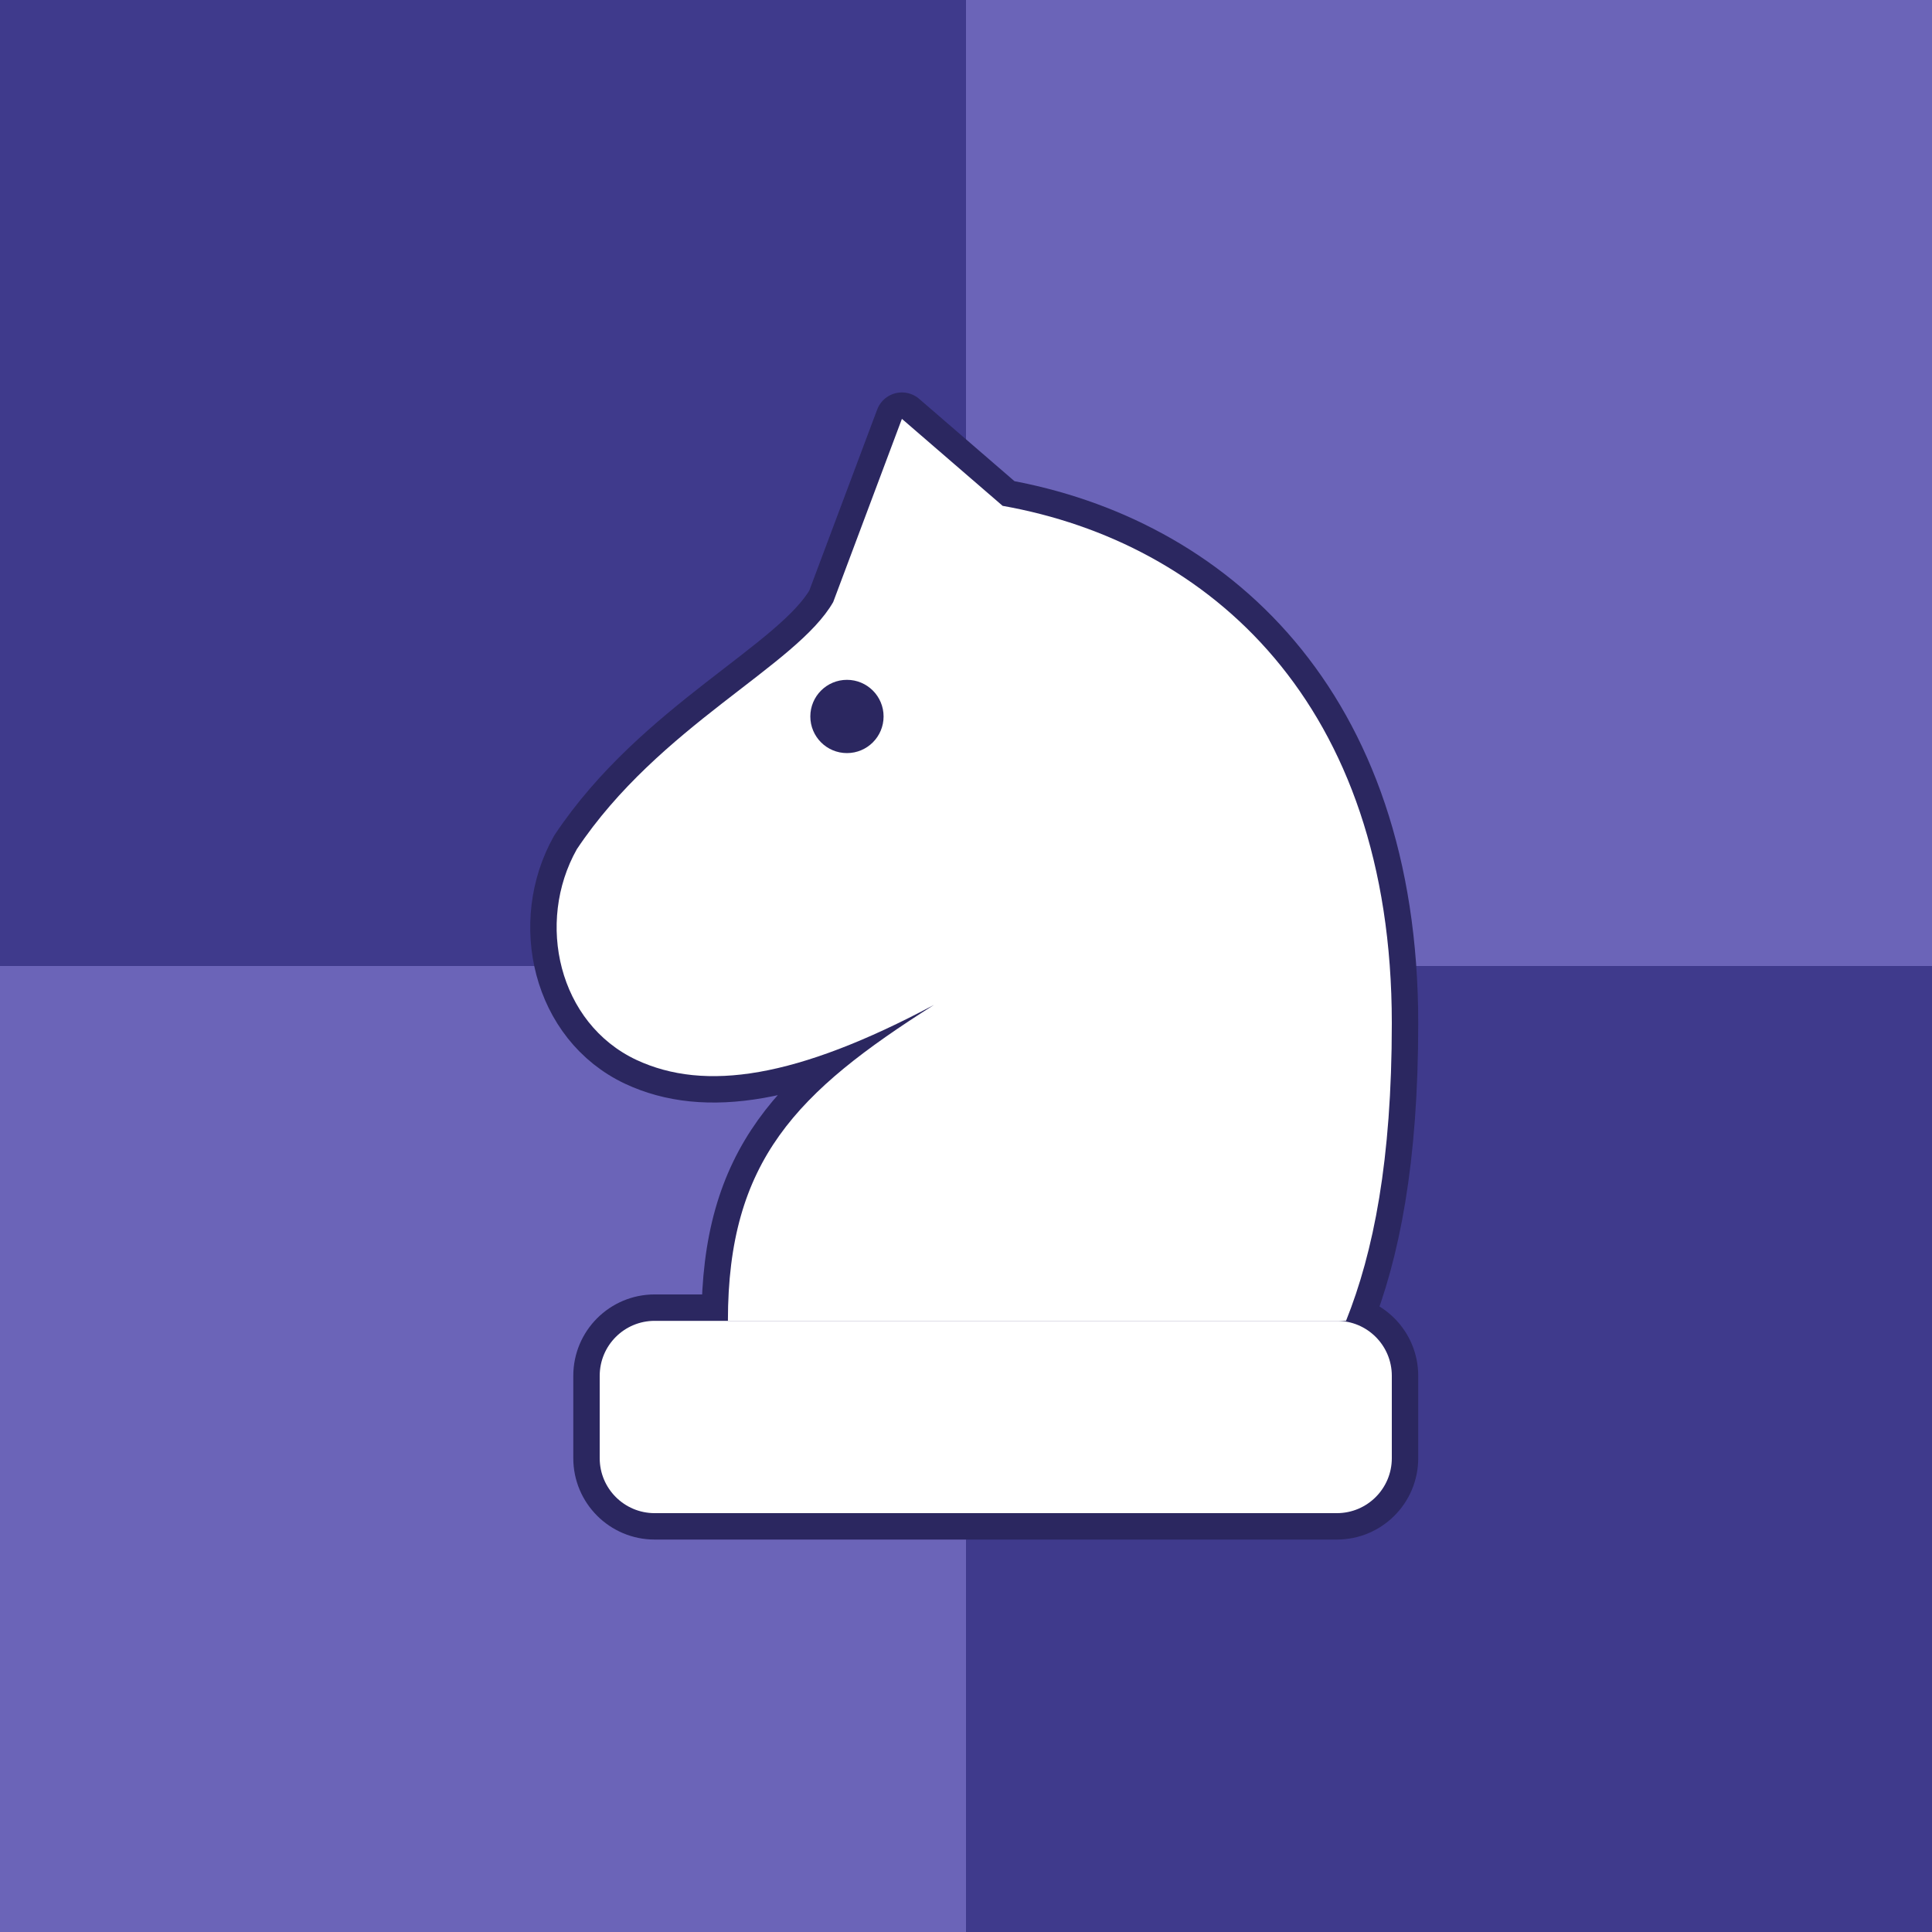
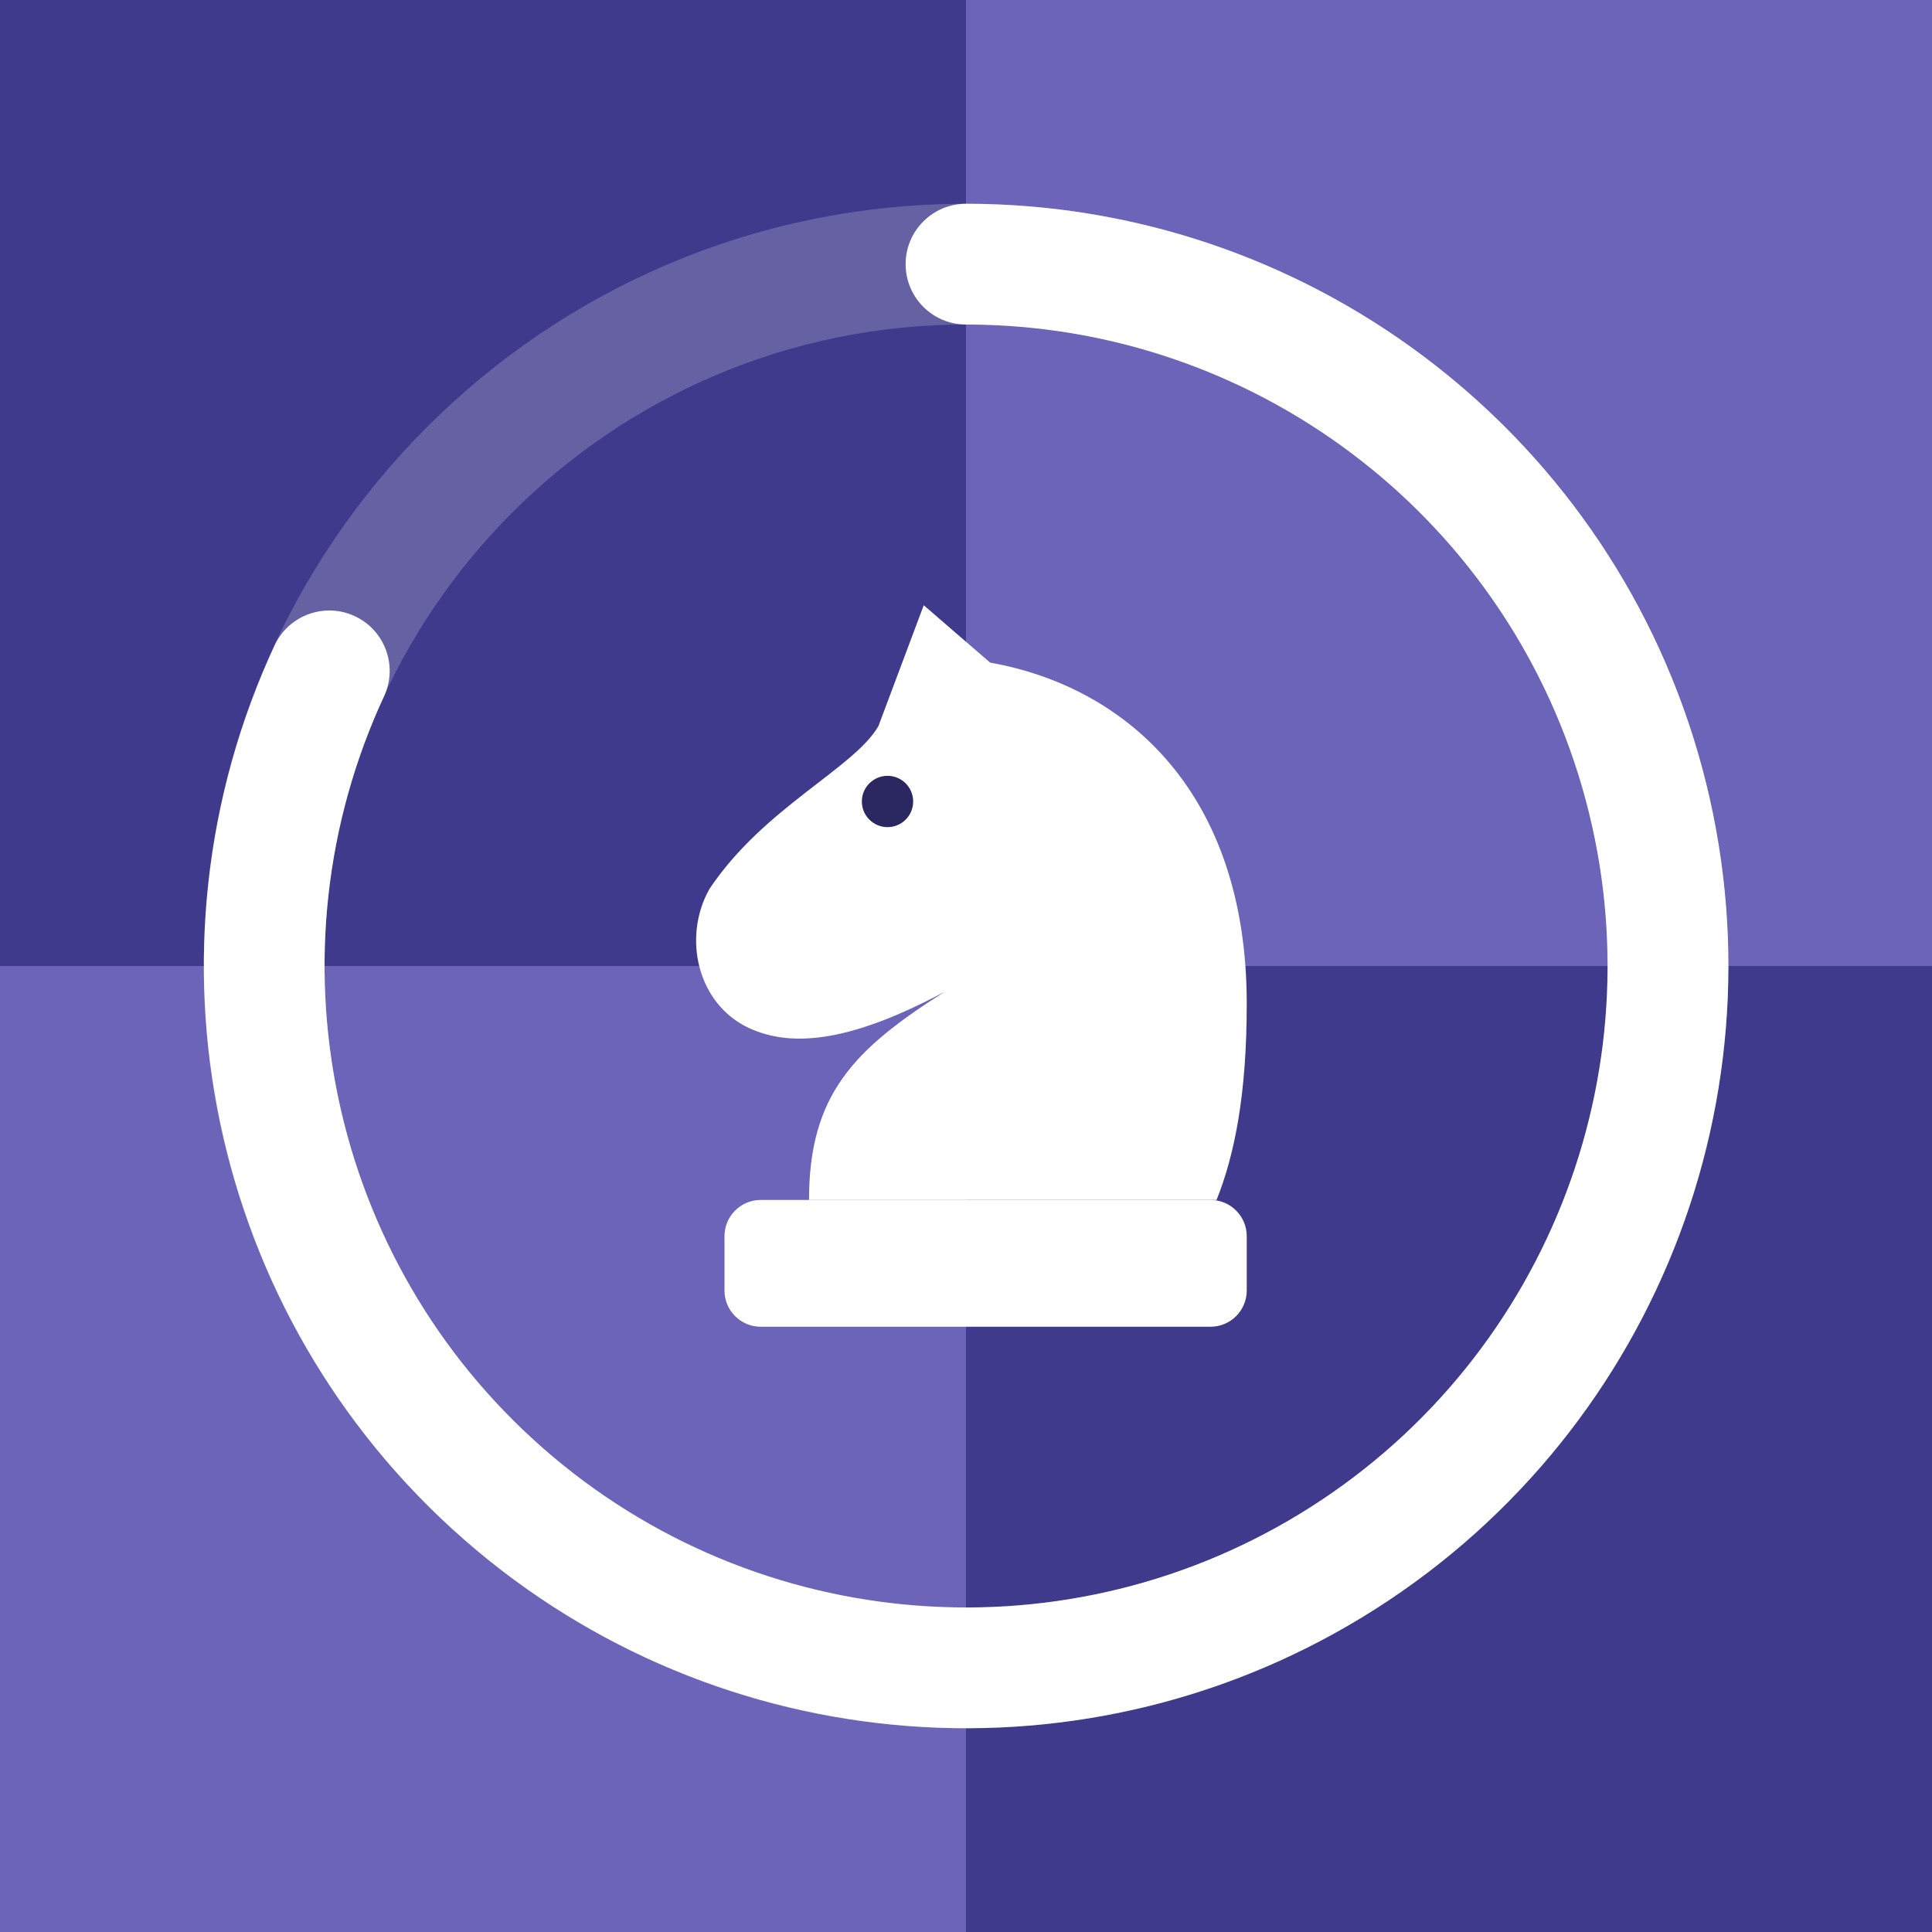
<svg xmlns="http://www.w3.org/2000/svg" viewBox="0 0 1024 1024">
  <rect x="0.0" y="0.0" width="512.5" height="512.5" fill="#3F3A8C" />
  <rect x="0.0" y="512.0" width="512.5" height="512.5" fill="#6B64B8" />
  <rect x="512.0" y="0.0" width="512.5" height="512.5" fill="#6B64B8" />
  <rect x="512.0" y="512.0" width="512.5" height="512.5" fill="#3F3A8C" />
-   <g transform="translate(512,512) scale(2.426778) translate(-507,-557.5)" fill="#2B2760" stroke="#2B2760" stroke-width="11.538" stroke-linejoin="round">
+   <path d="M 108.0 512 A 404.0 404.0 0 1 0 916.0 512 A 404.0 404.0 0 1 0 108.0 512 Z M 172.0 512 A 340.0 340.0 0 1 0 852.0 512 A 340.0 340.0 0 1 0 172.0 512 Z" fill="#FFFFFF" fill-rule="evenodd" fill-opacity="0.2" />
+   <path d="M 512.0 108.0 A 404.0 404.0 0 1 1 145.9 341.3 A 32.0 32.0 0 0 1 203.9 368.3 A 340.0 340.0 0 1 0 512.0 172.0 A 32.0 32.0 0 0 1 512.0 108.0 Z" fill="#FFFFFF" />
+   <g transform="translate(512,512) scale(1.6) translate(-507,-557.5)" fill="#FFFFFF">
    <path d="M493 438 L515 457 C560 465 600 500 600 570 C600 600 596 620 590 635 L455 635 C455 600 470 585 500 566 C470 582 450 585 435 578 C418 570 413 548 422 532 C440 505 470 492 478 478 Z" />
    <rect x="427" y="635" width="173" height="42" rx="12" />
  </g>
-   <g transform="translate(512,512) scale(2.426778) translate(-507,-557.5)" fill="#FFFFFF">
-     <path d="M493 438 L515 457 C560 465 600 500 600 570 C600 600 596 620 590 635 L455 635 C455 600 470 585 500 566 C470 582 450 585 435 578 C418 570 413 548 422 532 C440 505 470 492 478 478 Z" />
-     <rect x="427" y="635" width="173" height="42" rx="12" />
-   </g>
-   <g transform="translate(512,512) scale(2.426778) translate(-507,-557.5)">
-     <circle cx="481" cy="503" r="8" fill="#2B2760" />
+   <g transform="translate(512,512) scale(1.6) translate(-507,-557.5)">
+     <circle cx="481" cy="503" r="8.5" fill="#2B2760" />
  </g>
</svg>
